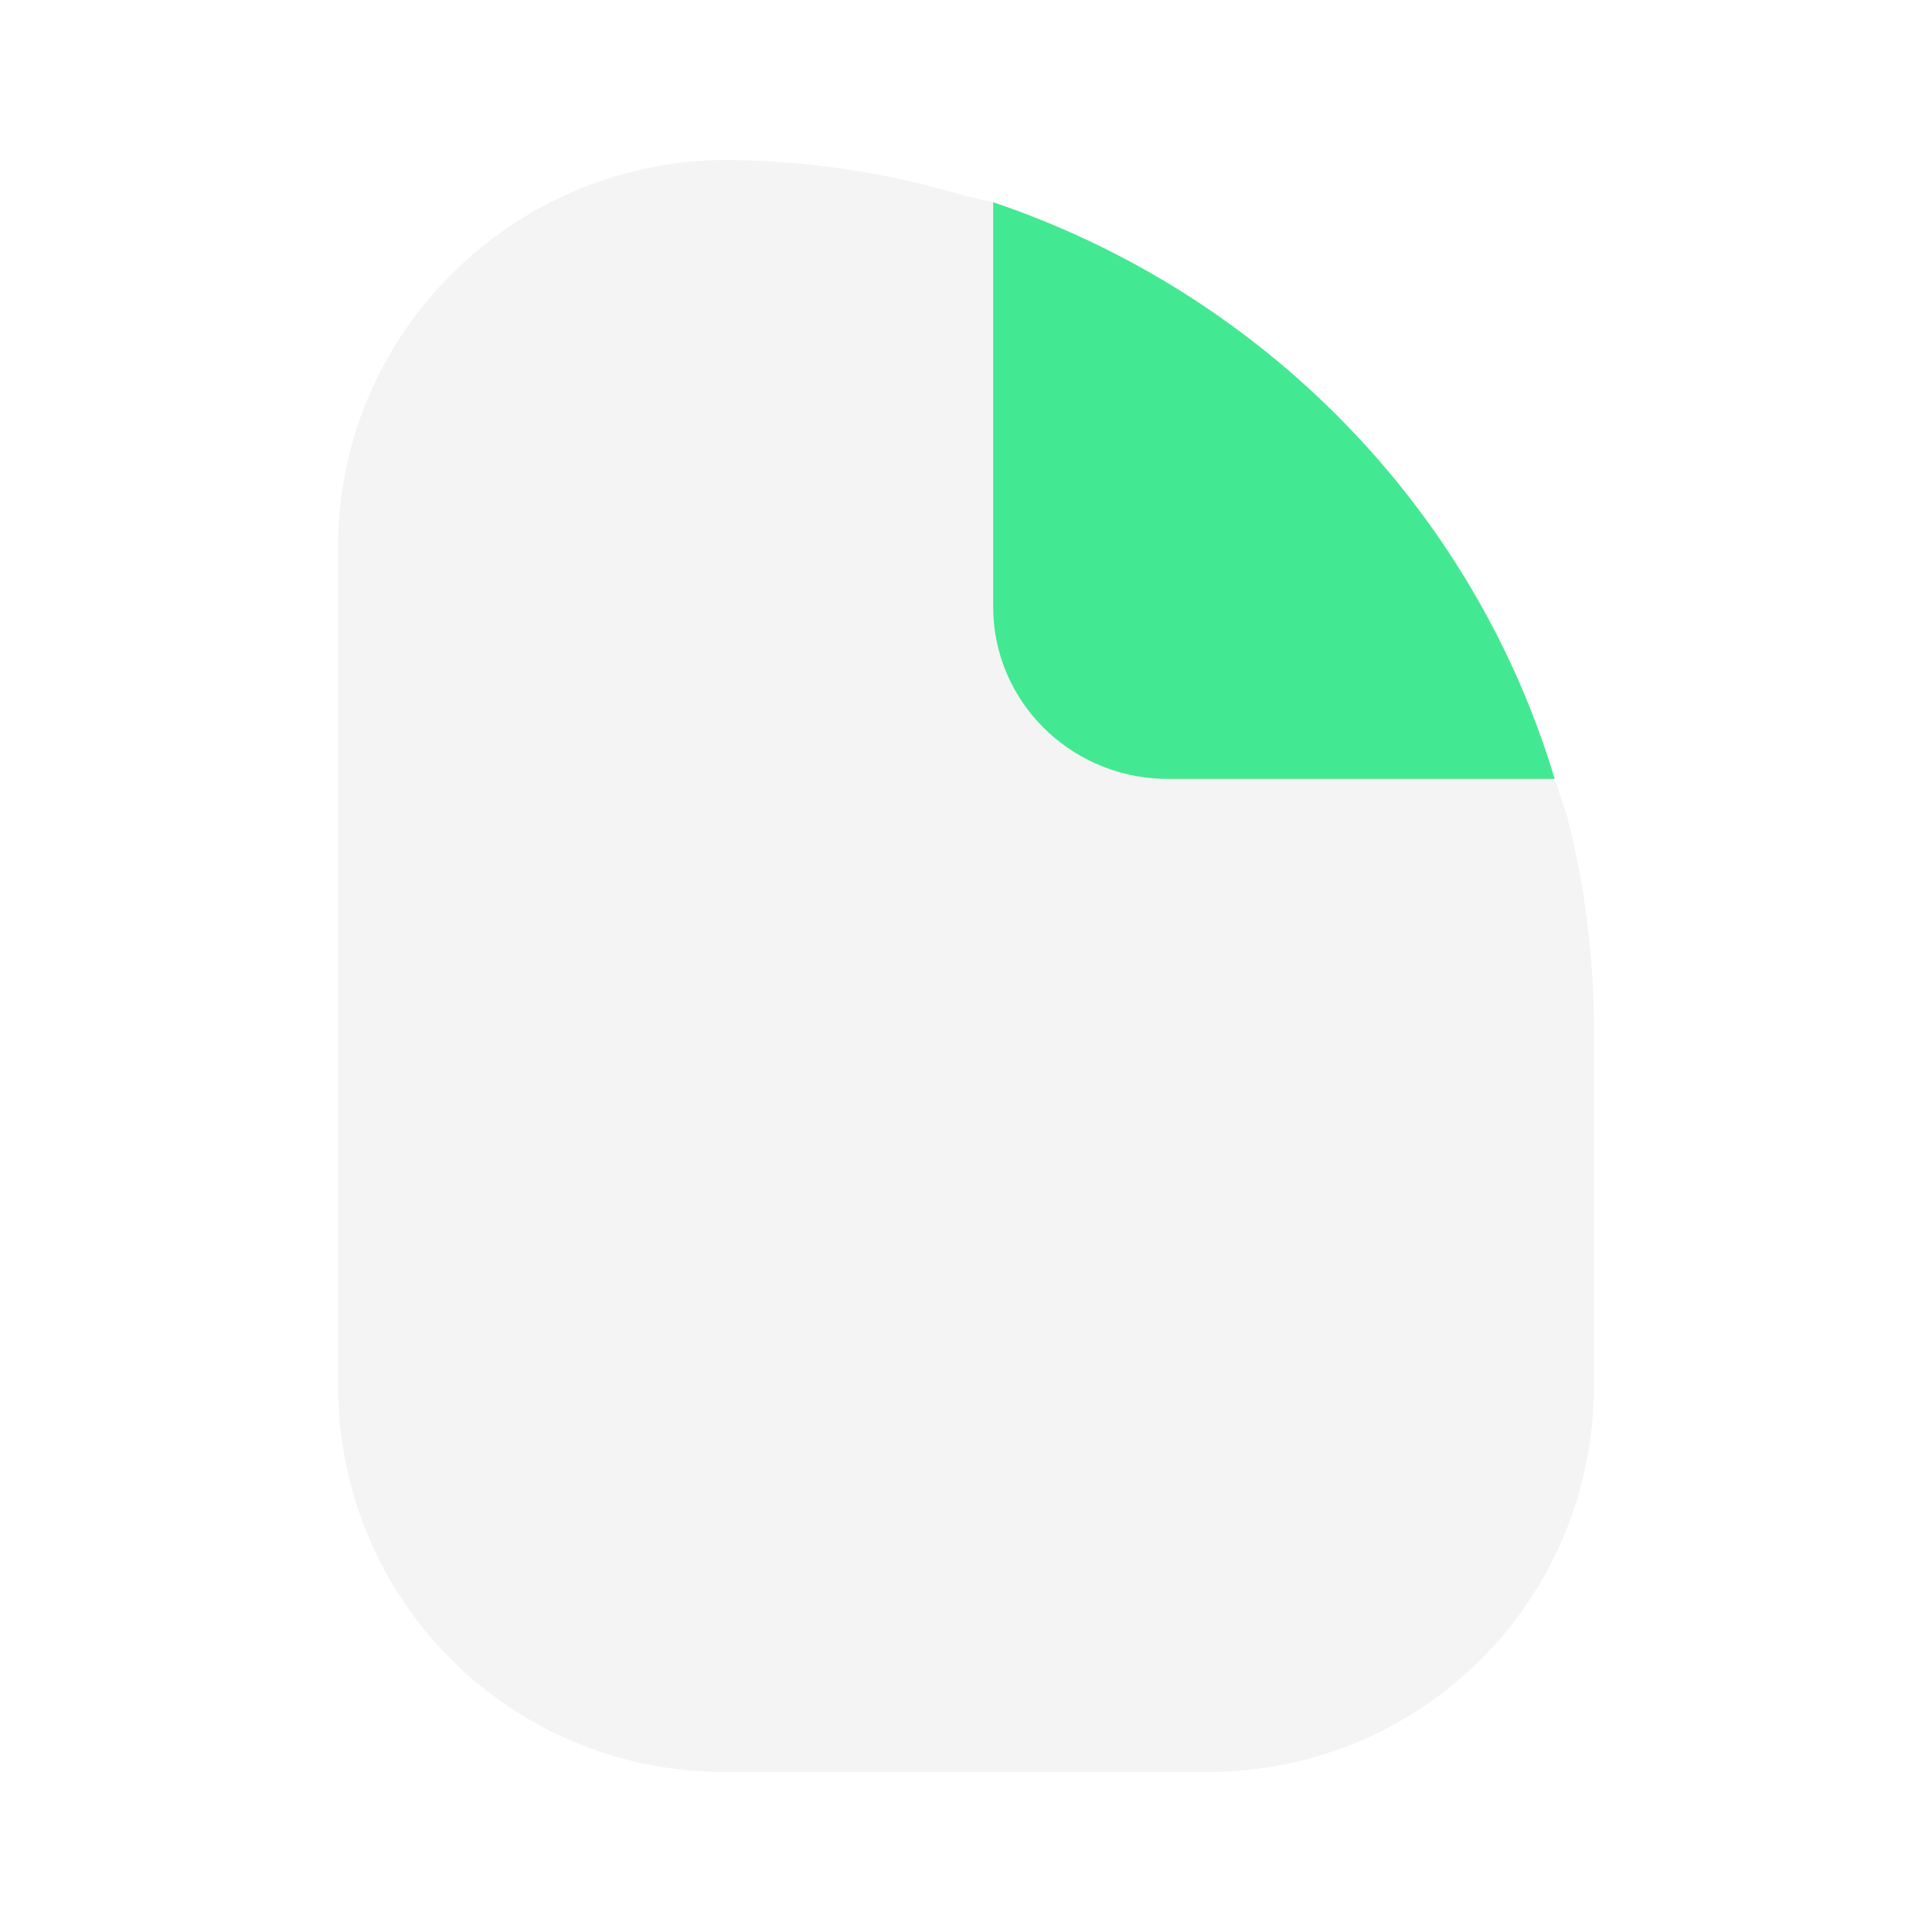
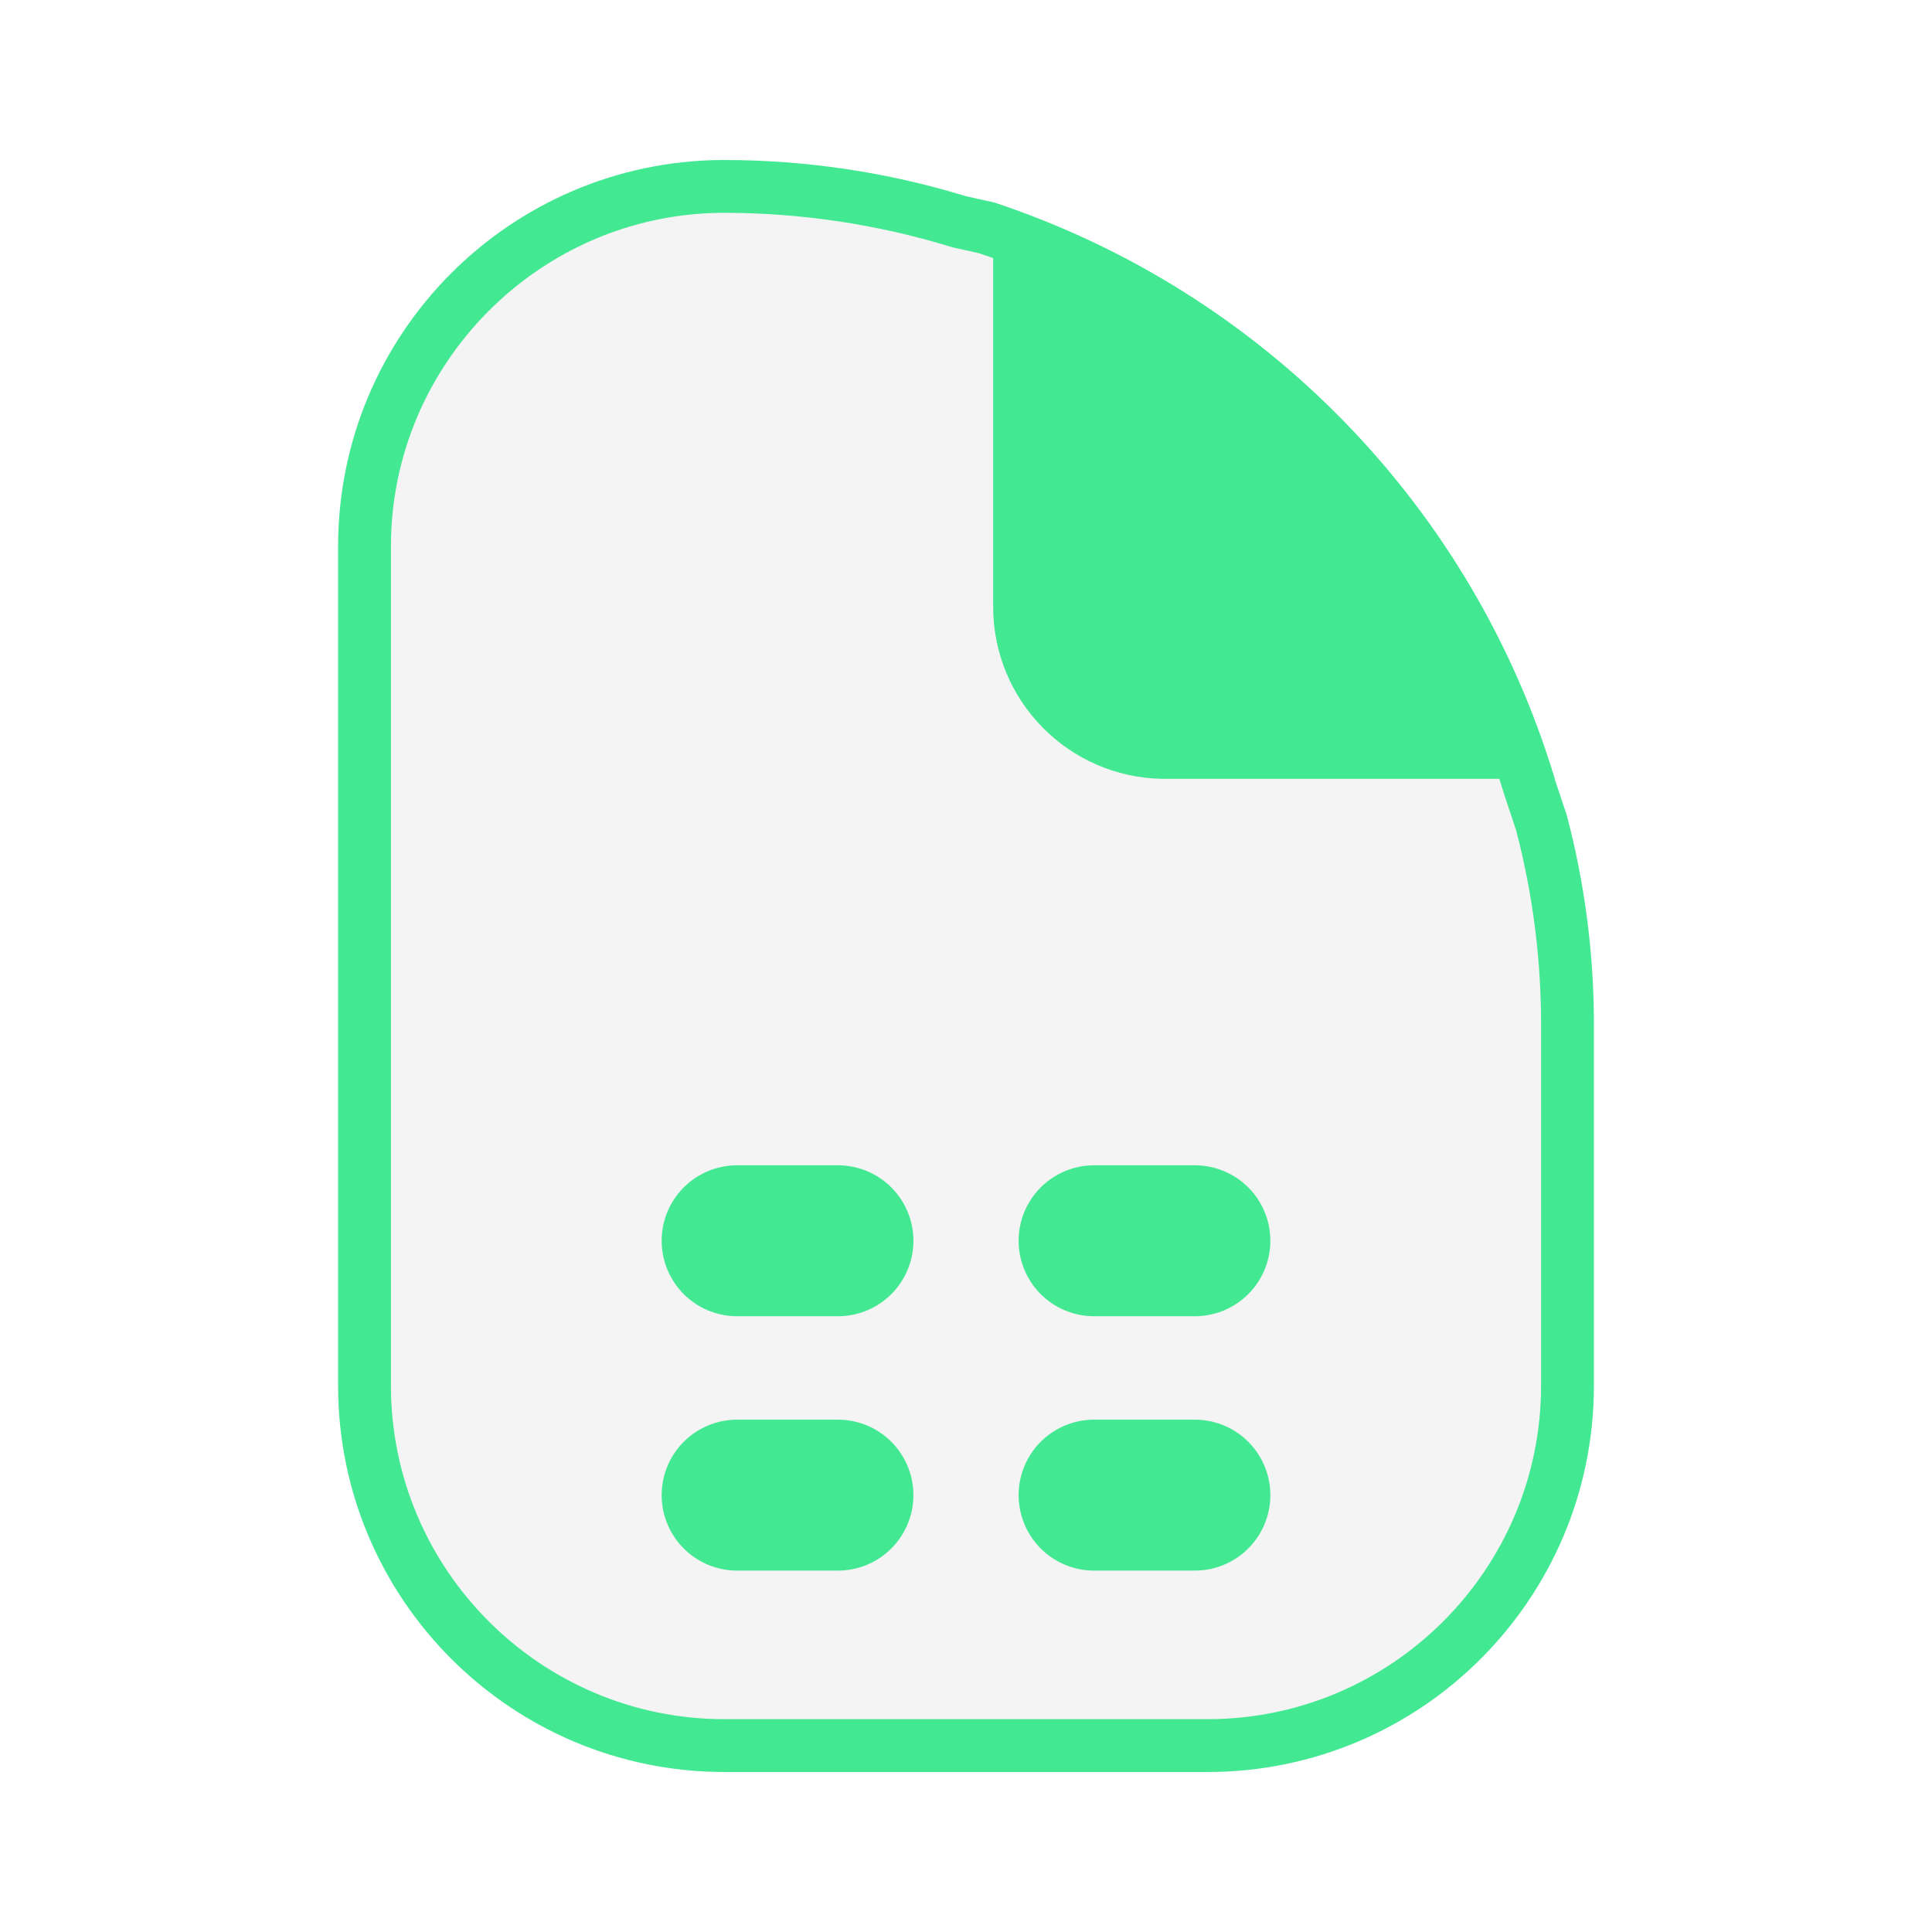
- <svg xmlns="http://www.w3.org/2000/svg" version="1.1" id="Layer_1" x="0px" y="0px" viewBox="0 0 64 64" style="enable-background:new 0 0 64 64;" xml:space="preserve">
-   <style type="text/css">
- 	.st0{fill:#F4F4F4;}
- 	.st1{fill:#43E892;}
- </style>
-   <path class="st0" d="M51.9,27l-0.4-1.2c-2.7-9-9.7-16.1-18.6-19.1L32,6.5c-2.6-0.8-5.4-1.2-8.1-1.2c-7,0.1-12.7,5.8-12.7,12.8v27.8  c0,7.1,5.7,12.8,12.8,12.8h16c7.1,0,12.8-5.7,12.8-12.8V34.1C52.8,31.7,52.5,29.3,51.9,27z" />
-   <path class="st1" d="M51.5,25.8h-13c-3.1-0.1-5.6-2.6-5.6-5.7V6.7C41.8,9.7,48.8,16.8,51.5,25.8z" />
+ <svg xmlns="http://www.w3.org/2000/svg" id="a" viewBox="0 0 64 64">
+   <defs>
+     <style>.b{fill:#f4f4f4;}.c{fill:#43e892;}.d{fill:none;stroke:#43e892;stroke-linecap:round;stroke-miterlimit:10;stroke-width:5px;}</style>
+   </defs>
+   <g>
+     <path class="b" d="M24,57.825c-6.575,0-11.925-5.35-11.925-11.925V18.1c0-6.524,5.308-11.874,11.832-11.925,2.704,0,5.317,.391,7.837,1.162l.967,.217c8.576,2.84,15.318,9.764,17.951,18.498l.408,1.225c.577,2.189,.869,4.5,.854,6.817v11.807c0,6.575-5.35,11.925-11.925,11.925H24Z" />
+     <path class="c" d="M23.98,7.05c2.547,0,5.073,.378,7.508,1.123l.066,.02,.067,.015,.813,.181c8.351,2.791,14.85,9.482,17.391,17.916l.007,.024,.008,.024,.382,1.147c.564,2.15,.842,4.366,.828,6.6v11.8c0,6.093-4.957,11.05-11.05,11.05H24c-6.093,0-11.05-4.957-11.05-11.05V18.1c-0-6.046,4.918-11.003,10.955-11.05l.075-0m0-1.75l-.08,0c-7.03,.055-12.7,5.77-12.7,12.8v27.8c0,7.069,5.731,12.8,12.8,12.8h16c7.069,0,12.8-5.731,12.8-12.8v-11.8c.015-2.396-.287-4.784-.9-7.1l-.4-1.2c-2.718-9.017-9.658-16.144-18.6-19.1l-.9-.2c-2.599-.796-5.302-1.2-8.02-1.2h0Z" />
+   </g>
+   <path class="c" d="M51.5,25.8h-13c-3.109-.055-5.6-2.591-5.6-5.7V6.7c8.942,2.956,15.882,10.083,18.6,19.1Z" />
+   <g>
+     <line class="d" x1="36.243" y1="41.102" x2="39.582" y2="41.102" />
+     <line class="d" x1="24.418" y1="41.102" x2="27.758" y2="41.102" />
+     <line class="d" x1="36.243" y1="49.528" x2="39.582" y2="49.528" />
+     <line class="d" x1="24.418" y1="49.528" x2="27.758" y2="49.528" />
+   </g>
</svg>
